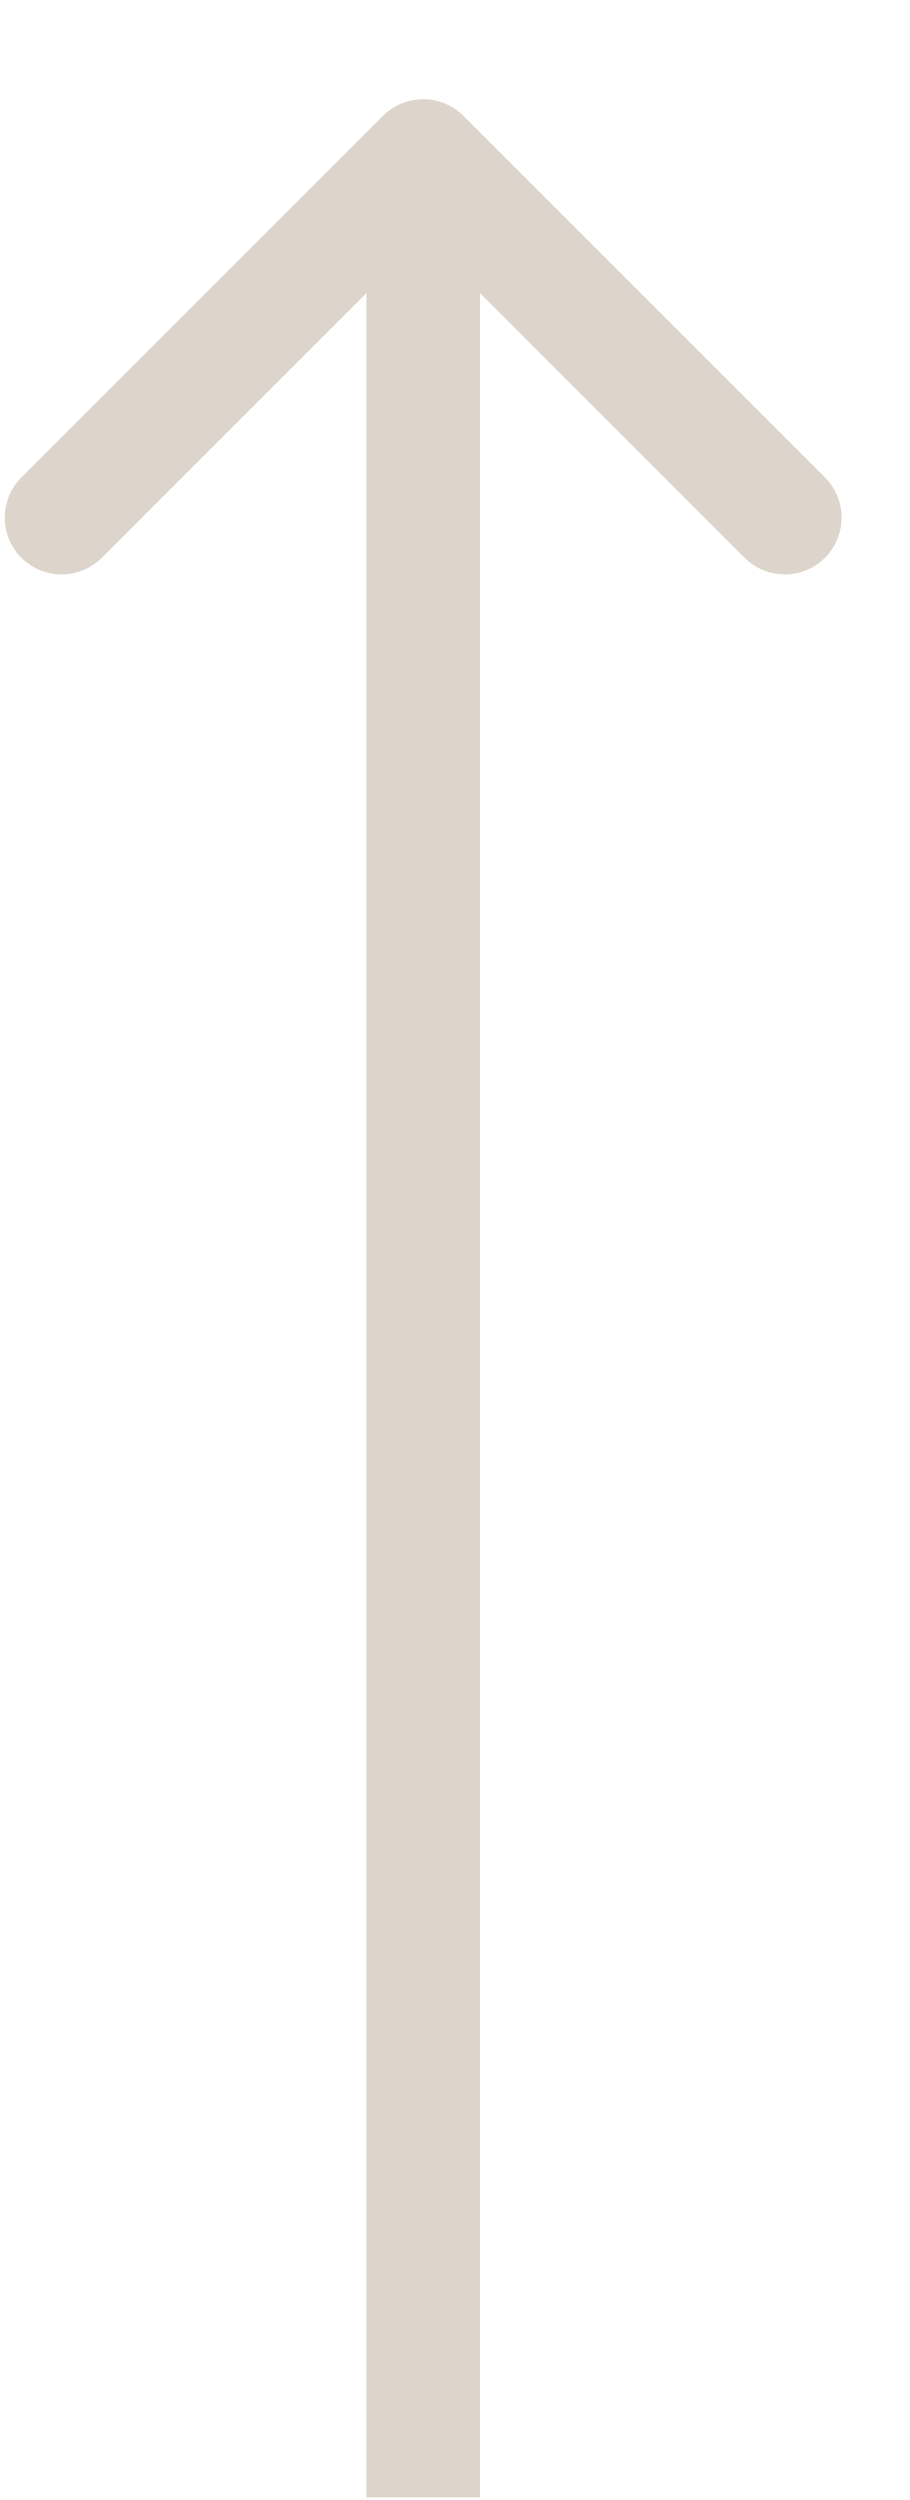
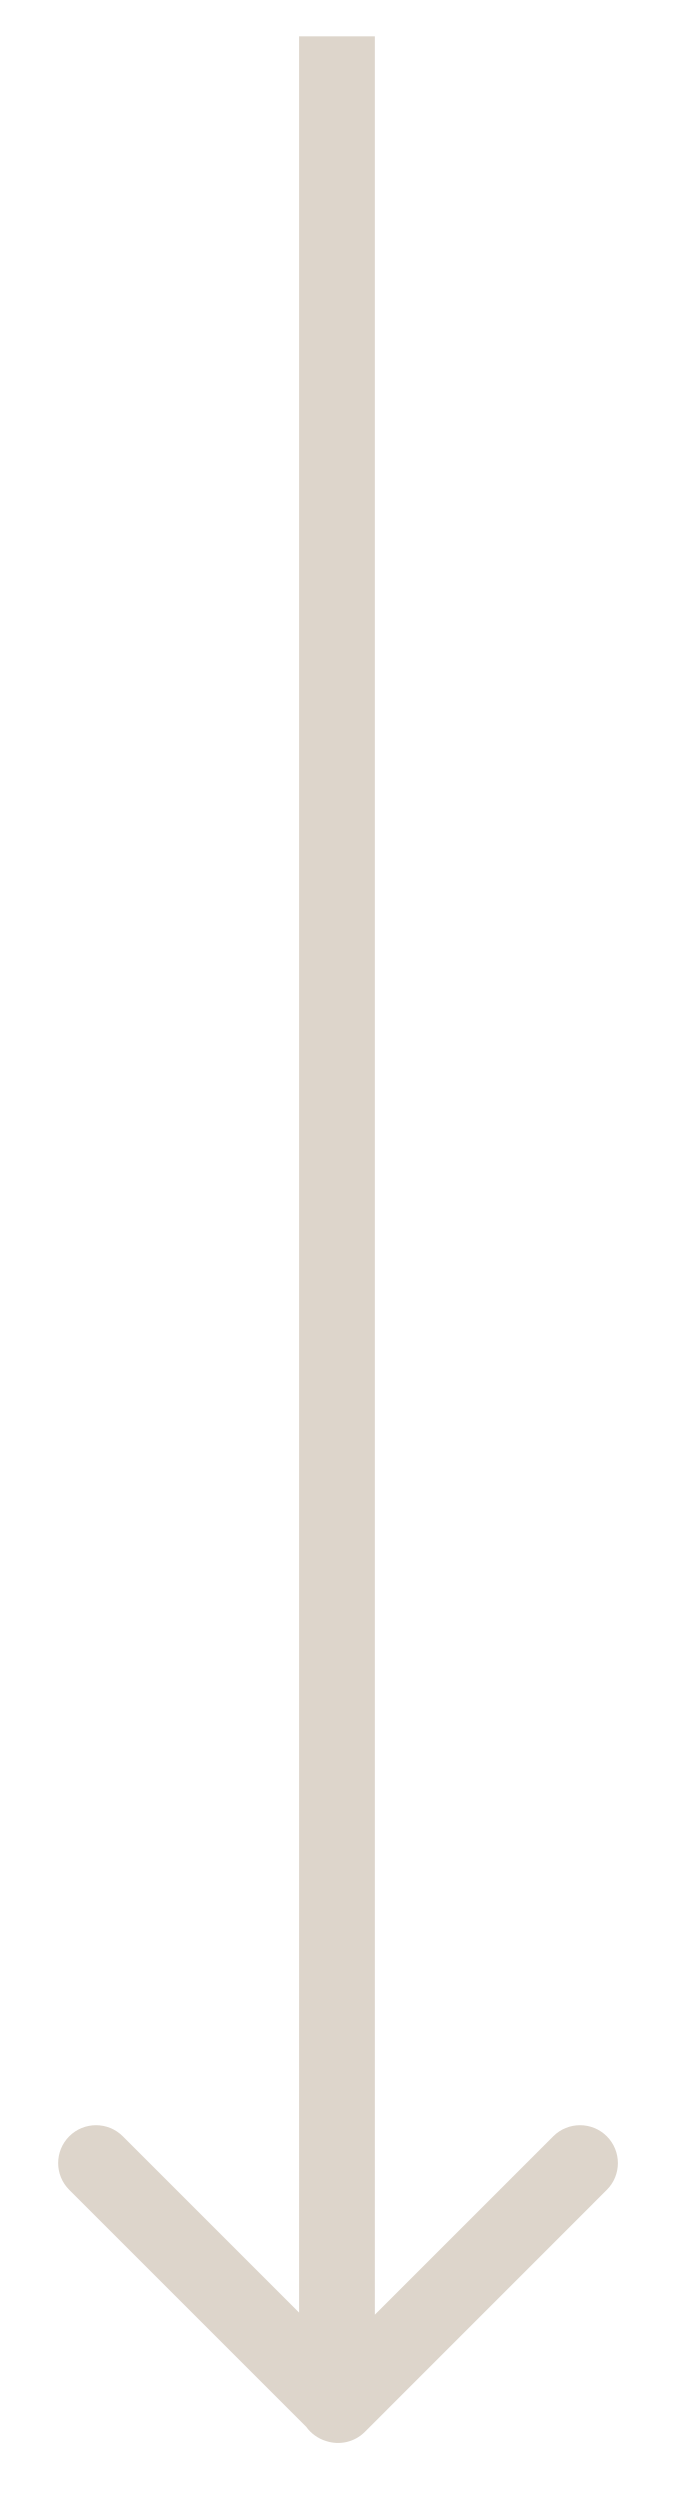
- <svg xmlns="http://www.w3.org/2000/svg" width="8" height="22" viewBox="0 0 8 22" fill="none">
-   <path fill-rule="evenodd" clip-rule="evenodd" d="M3.37 1.019C3.566 0.824 3.882 0.824 4.078 1.019L7.26 4.201C7.455 4.397 7.455 4.713 7.26 4.909C7.064 5.104 6.748 5.104 6.552 4.909L4.224 2.58V21.977H3.224V2.58L0.896 4.909C0.7 5.104 0.384 5.104 0.188 4.909C-0.007 4.713 -0.007 4.397 0.188 4.201L3.37 1.019Z" fill="#DDD5CB" />
+ <svg xmlns="http://www.w3.org/2000/svg" width="9" height="33" viewBox="0 0 9 33" fill="none">
+   <path fill-rule="evenodd" clip-rule="evenodd" d="M4.948 0.48H3.948L3.948 30.526L1.621 28.199C1.426 28.004 1.109 28.004 0.914 28.199C0.719 28.395 0.719 28.711 0.914 28.906C0.914 28.907 0.914 28.906 0.914 28.906L4.042 32.034C4.074 32.079 4.113 32.117 4.157 32.149C4.202 32.181 4.251 32.206 4.305 32.222C4.479 32.279 4.678 32.239 4.816 32.101L8.01 28.906C8.205 28.711 8.205 28.395 8.01 28.199C7.815 28.004 7.498 28.004 7.303 28.199L4.948 30.554L4.948 0.48Z" fill="#DDD5CB" />
</svg>
